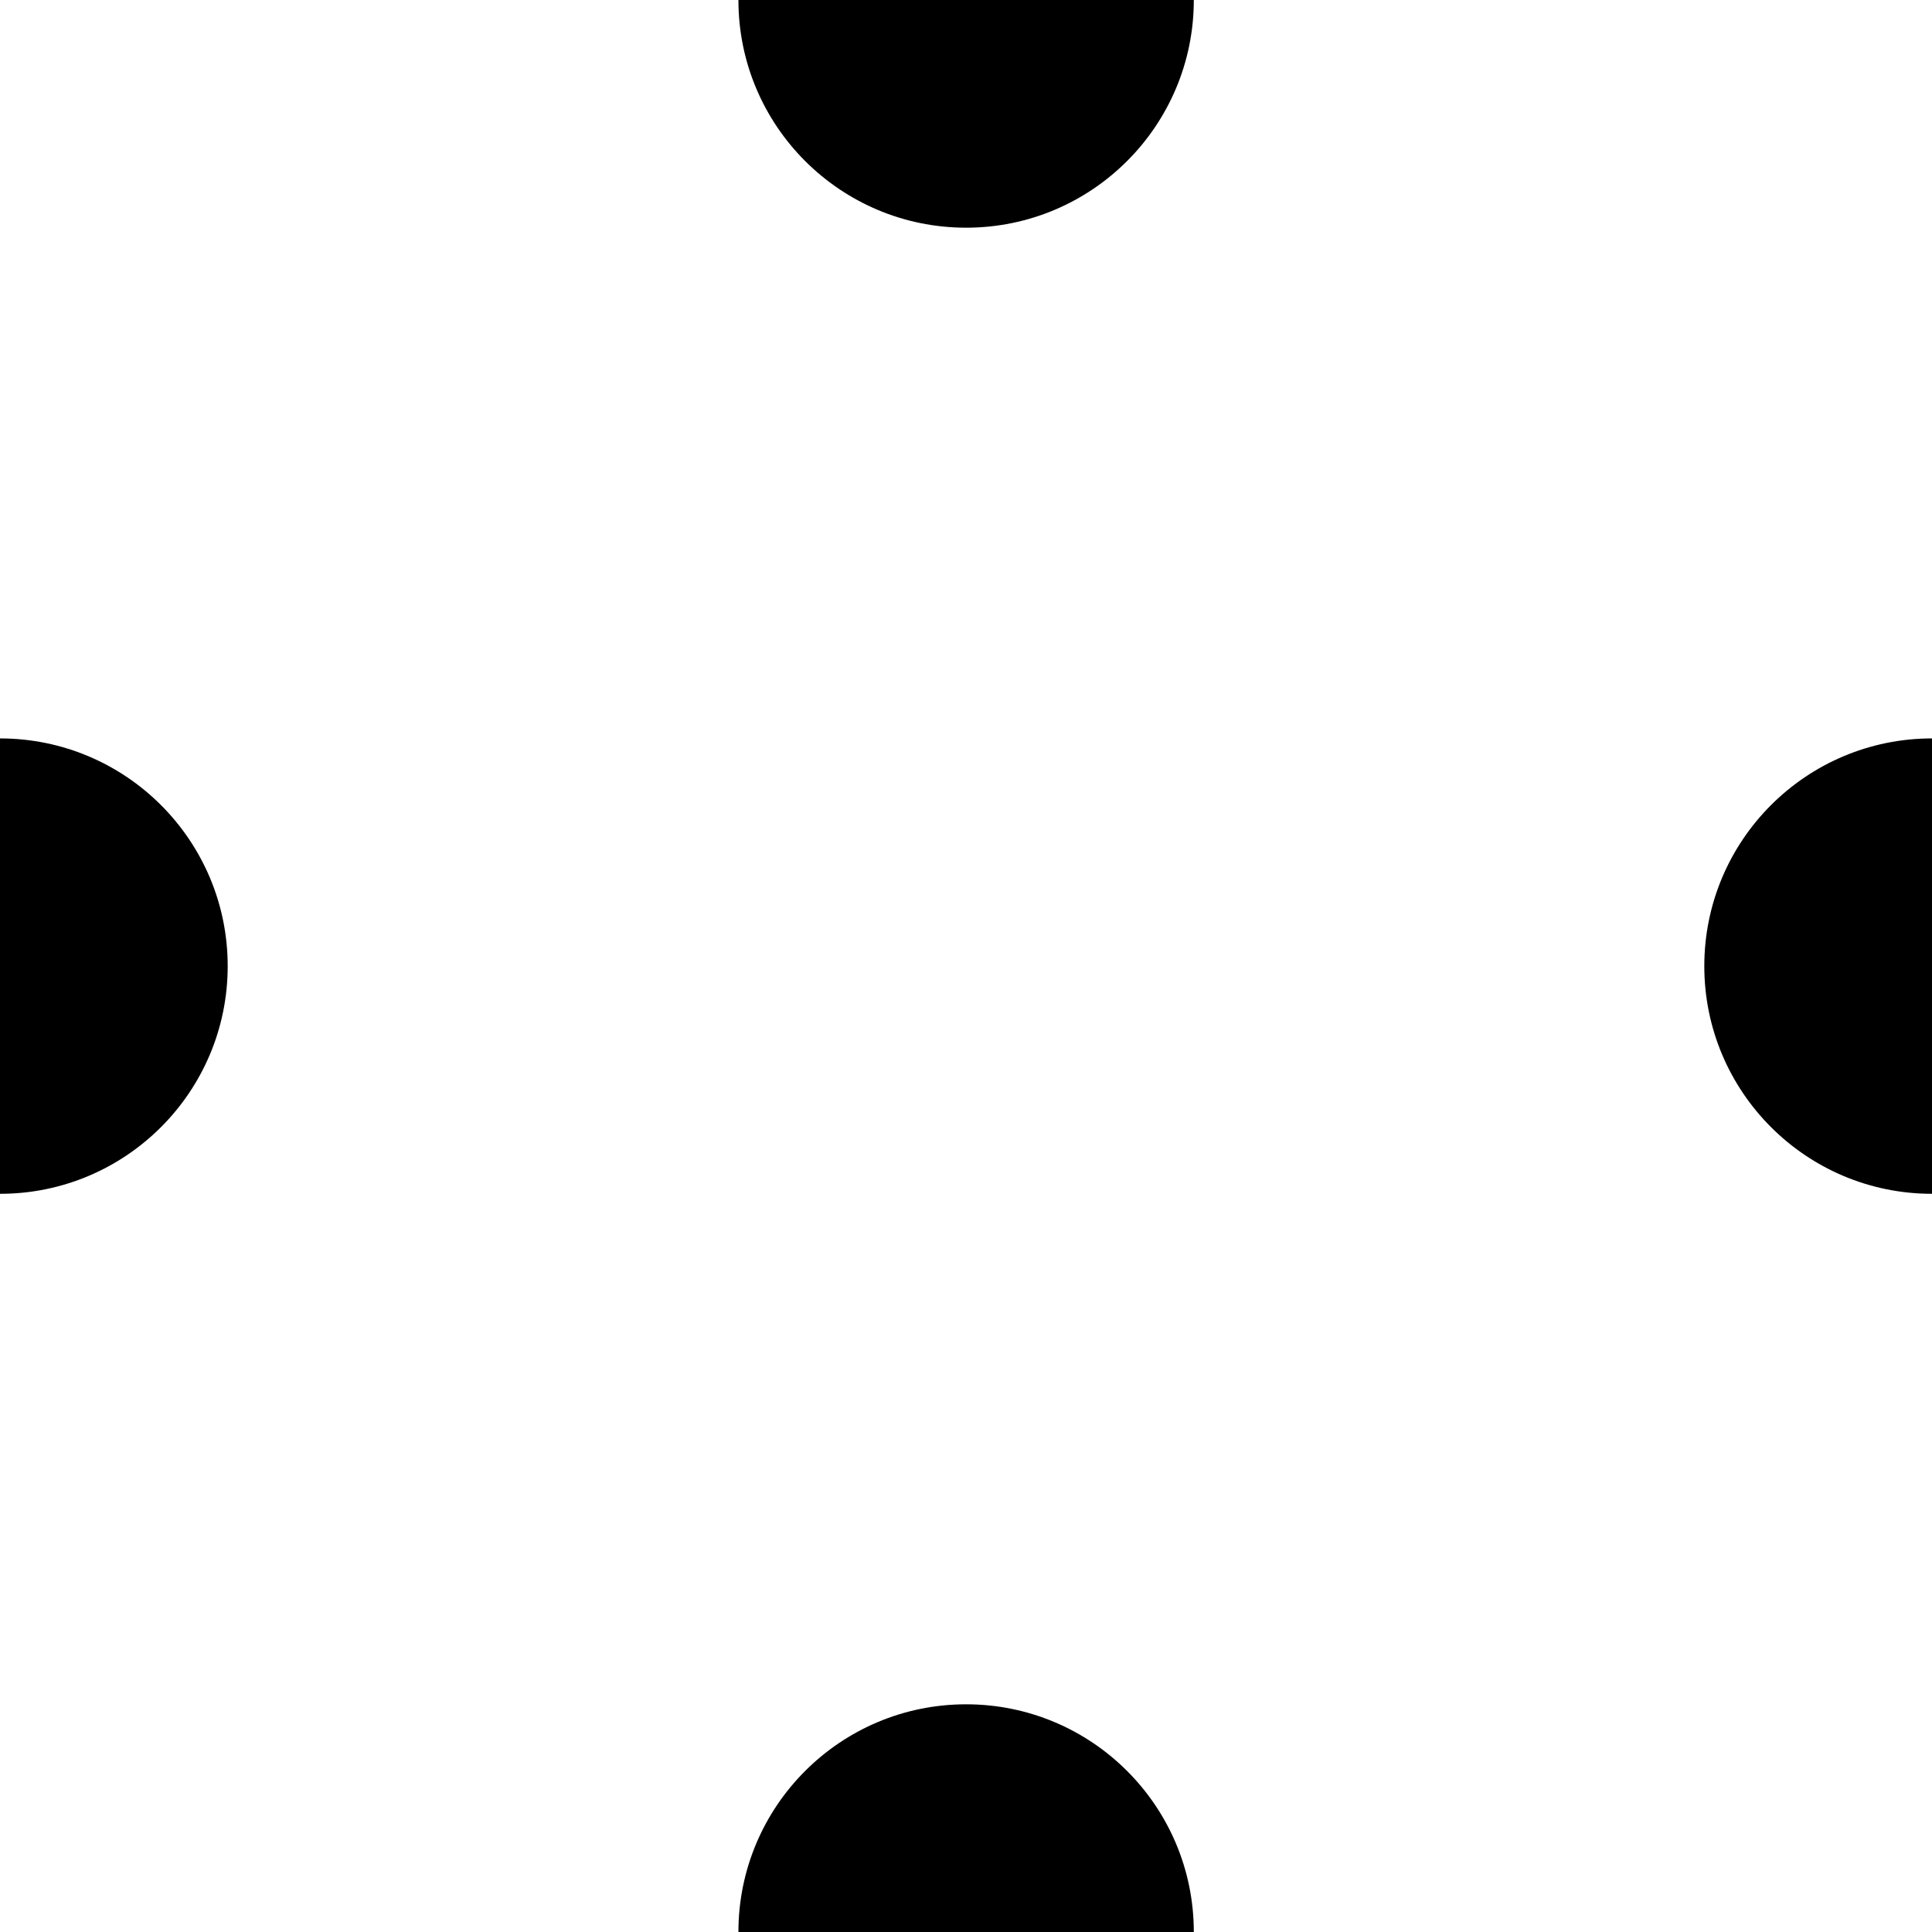
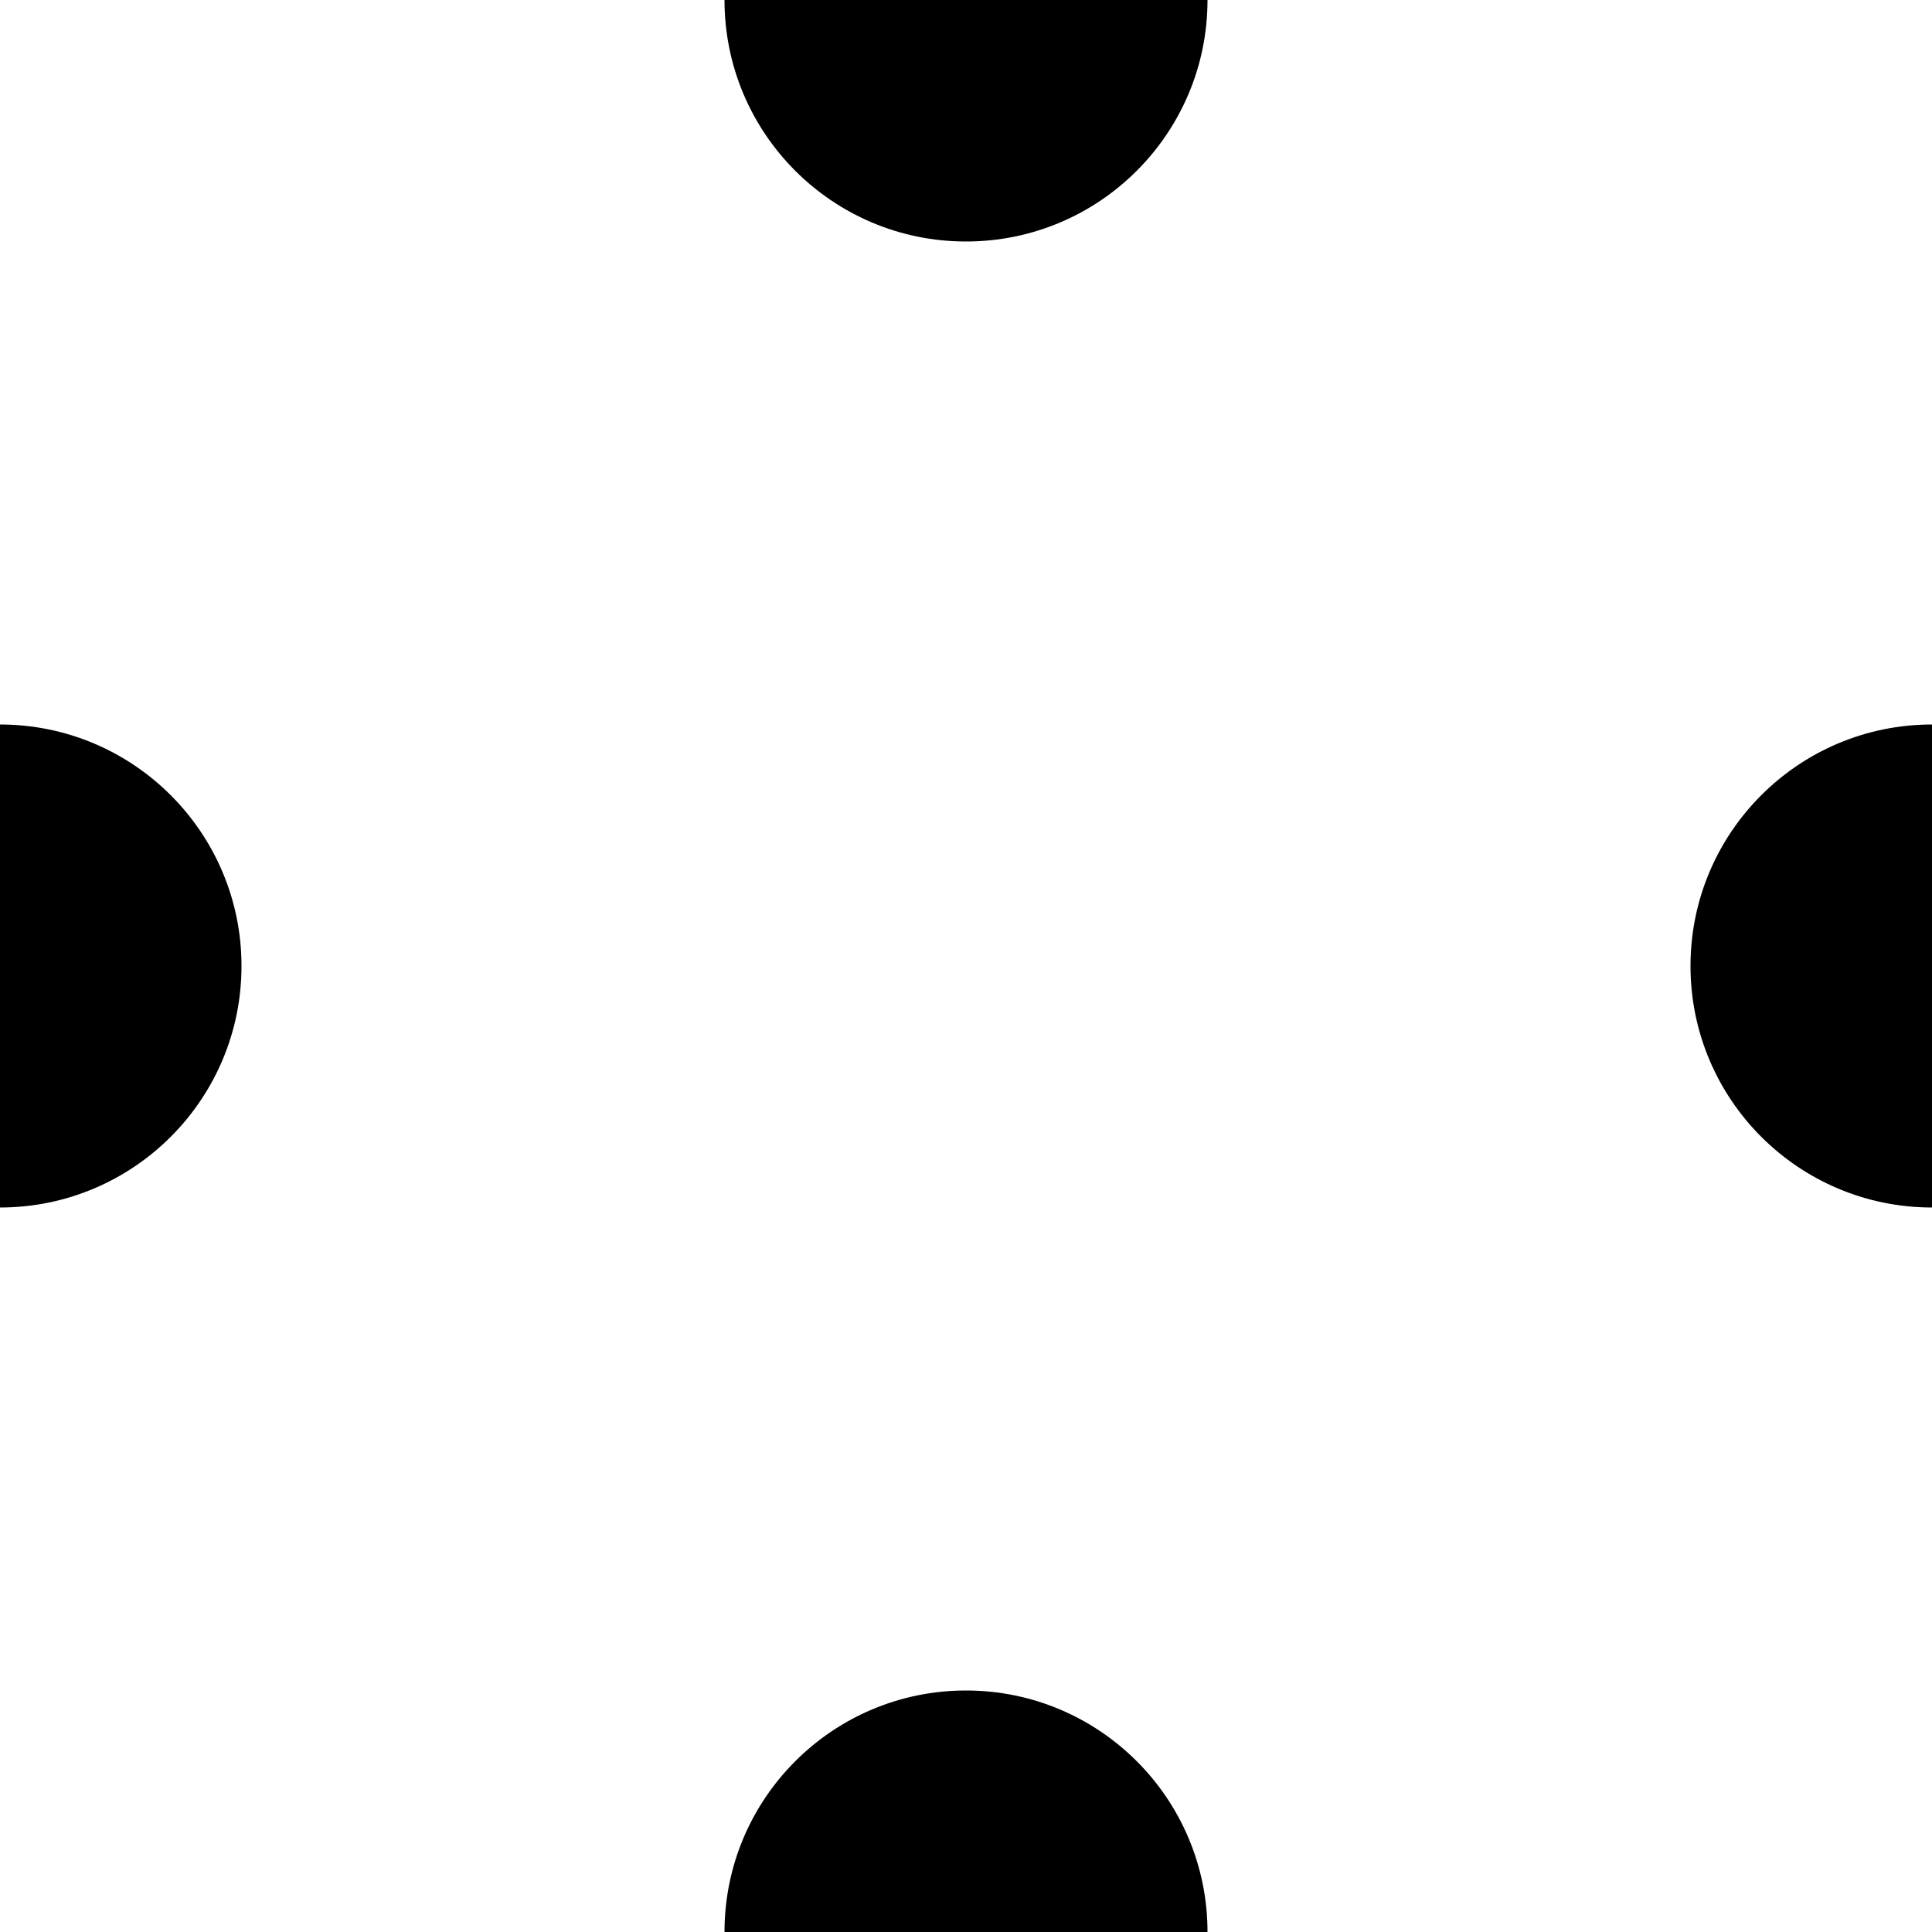
- <svg xmlns="http://www.w3.org/2000/svg" width="8.485" height="8.485" viewBox="0 0 8.485 8.485">
-   <defs>
-     <pattern id="dots" x="0" y="0" width="8.485" height="8.485" patternUnits="userSpaceOnUse">
-       <circle cx="4.243" cy="0" r="1" fill="black" />
-       <circle cx="0" cy="4.243" r="1" fill="black" />
-       <circle cx="8.485" cy="4.243" r="1" fill="black" />
-       <circle cx="4.243" cy="8.485" r="1" fill="black" />
-     </pattern>
-   </defs>
-   <rect width="100%" height="100%" fill="url(#dots)" />
+ <svg xmlns="http://www.w3.org/2000/svg" width="8" height="8" viewBox="0 0 8 8" fill="none">
+   <circle cx="4" cy="0" r="1" fill="black" />
+   <circle cx="0" cy="4" r="1" fill="black" />
+   <circle cx="8" cy="4" r="1" fill="black" />
+   <circle cx="4" cy="8" r="1" fill="black" />
</svg>
